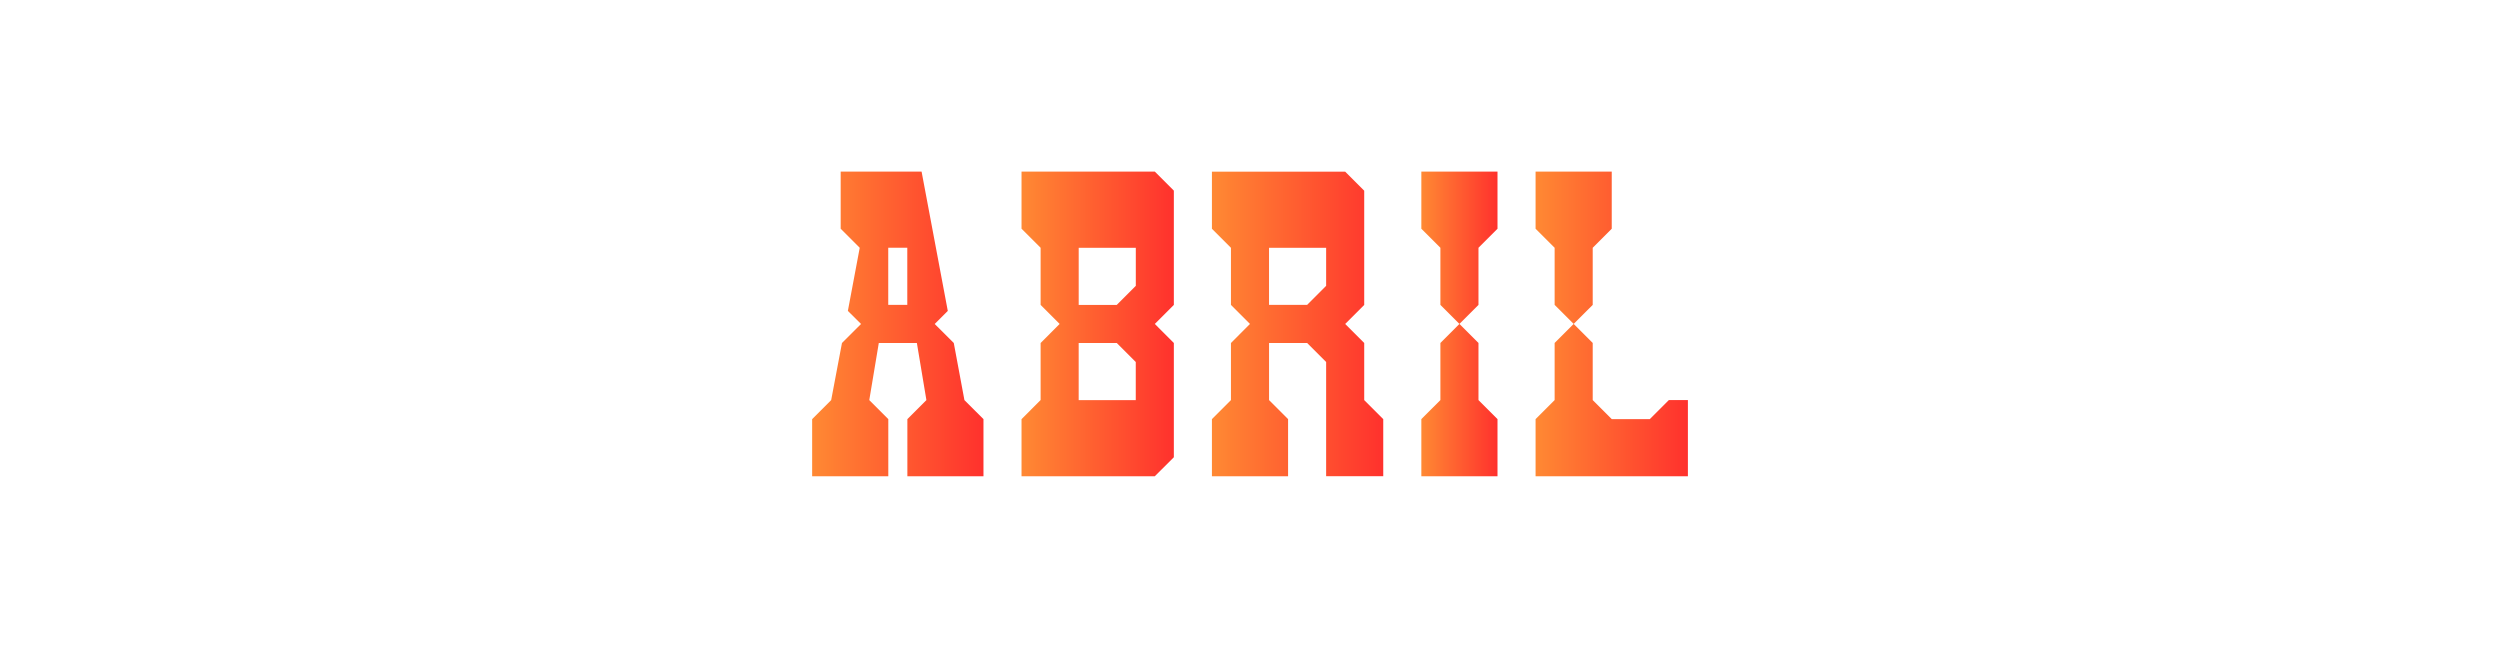
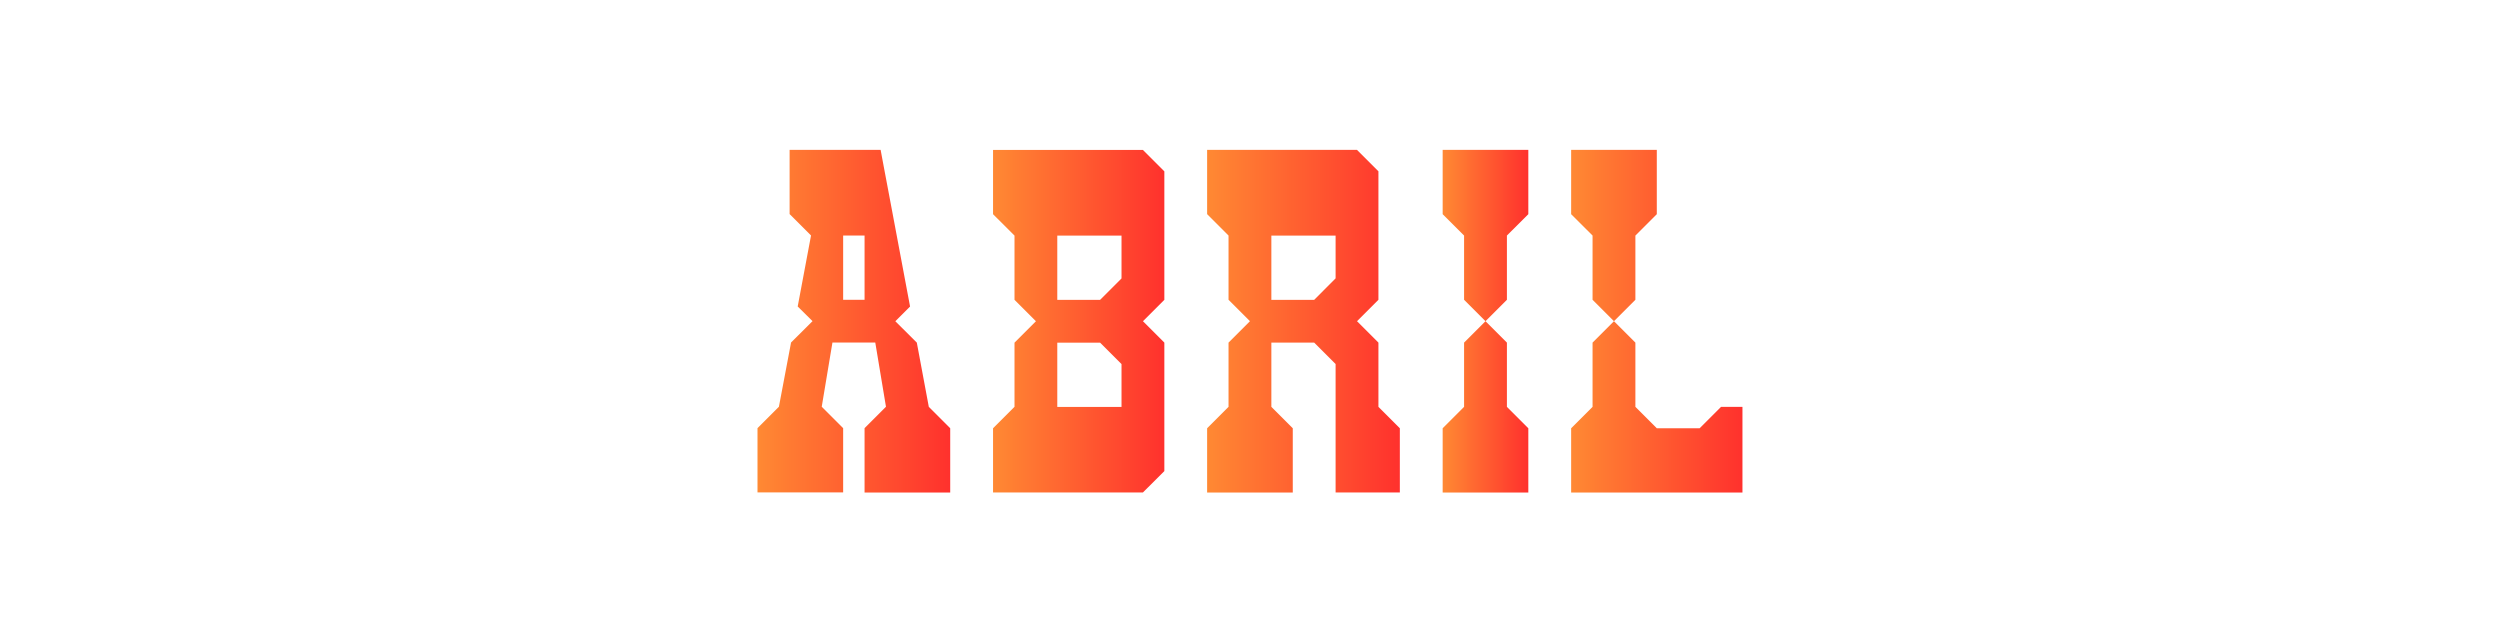
- <svg xmlns="http://www.w3.org/2000/svg" xmlns:xlink="http://www.w3.org/1999/xlink" id="Layer_2" data-name="Layer 2" viewBox="0 0 1231 319">
+ <svg xmlns="http://www.w3.org/2000/svg" xmlns:xlink="http://www.w3.org/1999/xlink" id="Layer_2" data-name="Layer 2" viewBox="0 0 467 120">
  <defs>
    <style>
      .cls-1 {
-         fill: url(#New_Gradient_Swatch_7-2);
-       }
- 
-       .cls-1, .cls-2, .cls-3, .cls-4, .cls-5, .cls-6 {
-         stroke-width: 0px;
+         fill: none;
      }

      .cls-2 {
-         fill: url(#New_Gradient_Swatch_7-4);
+         fill: url(#linear-gradient-5);
      }

      .cls-3 {
-         fill: none;
+         fill: url(#linear-gradient-4);
      }

      .cls-4 {
-         fill: url(#New_Gradient_Swatch_7-3);
+         fill: url(#linear-gradient-3);
      }

      .cls-5 {
-         fill: url(#New_Gradient_Swatch_7);
+         fill: url(#linear-gradient-2);
      }

      .cls-6 {
-         fill: url(#New_Gradient_Swatch_7-5);
+         fill: url(#linear-gradient);
      }
    </style>
-     <linearGradient id="New_Gradient_Swatch_7" data-name="New Gradient Swatch 7" x1="699.87" y1="159.5" x2="737.37" y2="159.5" gradientUnits="userSpaceOnUse">
+     <linearGradient id="linear-gradient" x1="269.49" y1="62" x2="285.49" y2="62" gradientTransform="translate(0 122) scale(1 -1)" gradientUnits="userSpaceOnUse">
      <stop offset="0" stop-color="#ff8933" />
      <stop offset="1" stop-color="#ff312d" />
    </linearGradient>
-     <linearGradient id="New_Gradient_Swatch_7-2" data-name="New Gradient Swatch 7" x1="596.75" x2="681.12" xlink:href="#New_Gradient_Swatch_7" />
-     <linearGradient id="New_Gradient_Swatch_7-3" data-name="New Gradient Swatch 7" x1="399.88" x2="484.25" xlink:href="#New_Gradient_Swatch_7" />
-     <linearGradient id="New_Gradient_Swatch_7-4" data-name="New Gradient Swatch 7" x1="503" y1="159.5" x2="578" y2="159.5" xlink:href="#New_Gradient_Swatch_7" />
-     <linearGradient id="New_Gradient_Swatch_7-5" data-name="New Gradient Swatch 7" x1="756.12" y1="159.5" x2="831.12" y2="159.5" xlink:href="#New_Gradient_Swatch_7" />
+     <linearGradient id="linear-gradient-2" x1="225.5" y1="61.99" x2="261.49" y2="61.99" xlink:href="#linear-gradient" />
+     <linearGradient id="linear-gradient-3" x1="141.51" y1="62" x2="177.5" y2="62" xlink:href="#linear-gradient" />
+     <linearGradient id="linear-gradient-4" x1="185.5" y1="62" x2="217.5" y2="62" xlink:href="#linear-gradient" />
+     <linearGradient id="linear-gradient-5" x1="293.49" x2="325.49" xlink:href="#linear-gradient" />
  </defs>
-   <g id="Layer_3" data-name="Layer 3">
-     <g>
-       <g>
-         <polygon class="cls-5" points="728 122 737.37 112.63 737.37 84.5 699.87 84.5 699.87 112.63 709.25 122 709.25 150.13 718.62 159.5 709.25 168.88 709.25 197 699.87 206.37 699.87 234.5 737.37 234.5 737.37 206.37 728 197 728 168.88 718.62 159.5 728 150.13 728 122" />
-         <path class="cls-1" d="M643.62,168.88l9.37,9.37v56.24h28.12s0-28.11,0-28.11l-9.37-9.37v-28.12l-9.37-9.37,9.37-9.37v-56.25l-9.37-9.37h-65.62s0,28.12,0,28.12l9.37,9.37v28.12l9.37,9.37-9.37,9.38v28.12l-9.37,9.37v28.12h37.5v-28.12l-9.37-9.37v-28.12M652.99,140.74l-9.37,9.39h-18.75v-28.12s28.12,0,28.12,0v9.37s0,9.36,0,9.36Z" />
-         <path class="cls-4" d="M446.75,234.5h37.51v-28.12s-9.38-9.37-9.38-9.37l-5.24-28.12-9.39-9.36,6.44-6.44-8.33-44.29-3.2-17.01-1.37-7.28h-39.84v28.12s9.38,9.38,9.38,9.38h0l-5.84,31.08,6.49,6.43-9.39,9.36-5.32,28.13-9.37,9.37v28.12h37.5v-28.12l-9.37-9.37,4.69-28.12h18.75l4.69,28.12-9.37,9.37v28.12ZM446.75,150.12h-9.38v-28.12h9.38v28.12Z" />
-         <path class="cls-2" d="M568.63,159.51l9.37-9.38v-56.26s-9.37-9.38-9.37-9.38h-65.63v28.13l9.4,9.38v28.13l9.37,9.38-9.37,9.38v28.09l-9.4,9.41v28.11h65.63l9.37-9.35v-56.26s-9.37-9.38-9.37-9.38ZM559.26,197.01h-28.12v-28.13h18.74l9.37,9.38v18.75ZM559.26,140.76l-9.37,9.38h-18.74v-28.13h28.12v18.75Z" />
-         <polygon class="cls-6" points="821.74 197 812.37 206.37 793.62 206.37 784.25 197 784.25 168.88 774.87 159.5 784.25 150.13 784.25 122.01 793.62 112.63 793.62 84.5 756.12 84.5 756.12 112.63 765.5 122 765.5 150.13 774.87 159.5 765.5 168.88 765.5 197 756.12 206.38 756.12 234.5 831.12 234.5 831.12 197 821.74 197" />
-       </g>
-       <rect class="cls-3" width="1231" height="319" />
-     </g>
+   <rect class="cls-1" width="467" height="120" />
+   <g>
+     <polygon class="cls-6" points="281.49 44 285.49 40.01 285.49 28 269.49 28 269.49 40.01 273.49 44 273.49 56 277.49 60 273.49 64 273.49 76 269.49 80 269.49 92 285.49 92 285.49 80 281.49 76 281.49 64 277.49 60 281.49 56 281.49 44" />
+     <path class="cls-5" d="M245.49,64l4,4v23.99h12v-11.99l-4-4v-12l-4-4,4-4v-24l-4-4h-28v12l4,4v12l4,4-4,4v12l-4,4v12h16v-12l-4-4v-12M249.49,52l-4,4.01h-8v-12h12v7.99Z" />
+     <path class="cls-4" d="M161.5,92h16v-12l-4-4-2.24-12-4.01-3.99,2.75-2.75-3.55-18.9-1.37-7.26-.58-3.11h-17v12l4,4h0l-2.49,13.26,2.77,2.74-4.01,3.99-2.27,12-4,4v12h16v-12l-4-4,2-12h8l2,12-4,4v12h-.02ZM161.5,56h-4v-12h4v12Z" />
+     <path class="cls-3" d="M213.5,60.01l4-4v-24l-4-4h-28v12l4.01,4v12l4,4-4,4v11.98l-4.01,4.01v11.99h28l4-3.99v-24l-4-4ZM209.5,76.01h-12v-12h8l4,4v8h0ZM209.5,52.01l-4,4h-8v-12h12v8h0Z" />
+     <polygon class="cls-2" points="321.49 76 317.49 80 309.49 80 305.49 76 305.49 64 301.49 60 305.49 56 305.49 44.01 309.49 40.01 309.49 28 293.49 28 293.49 40.01 297.49 44 297.49 56 301.49 60 297.49 64 297.49 76 293.49 80 293.49 92 325.49 92 325.49 76 321.49 76" />
  </g>
</svg>
